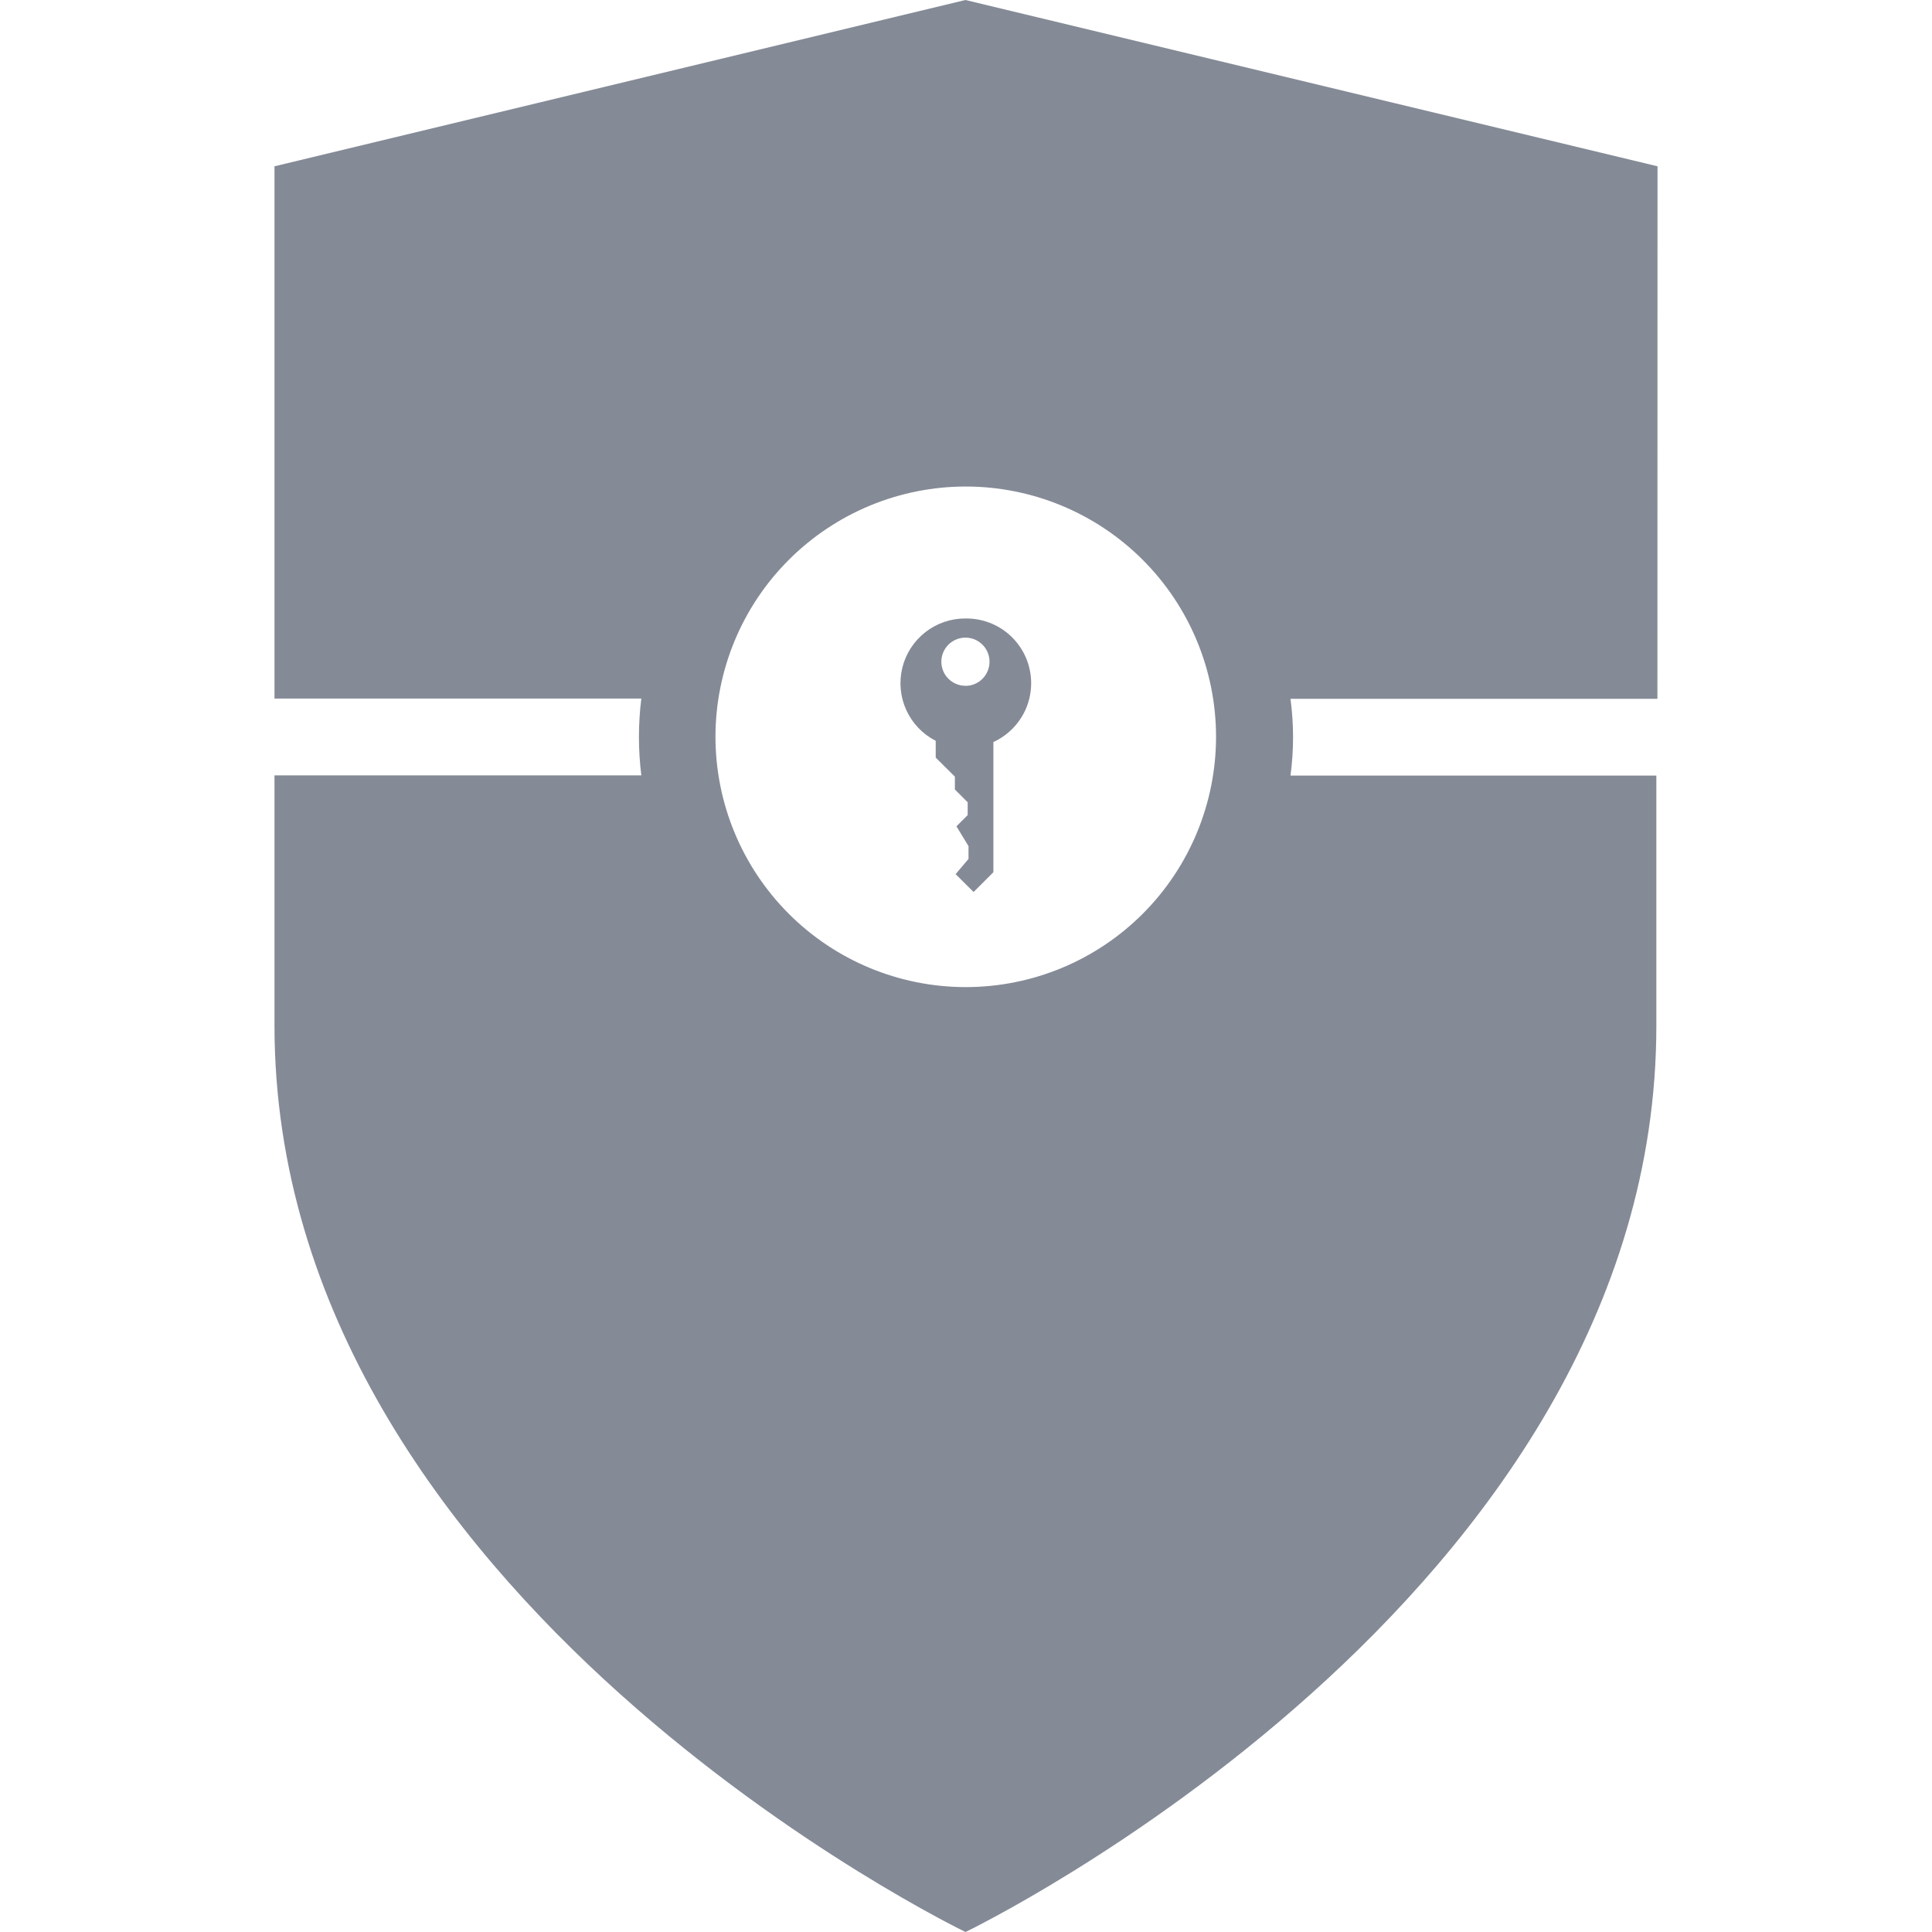
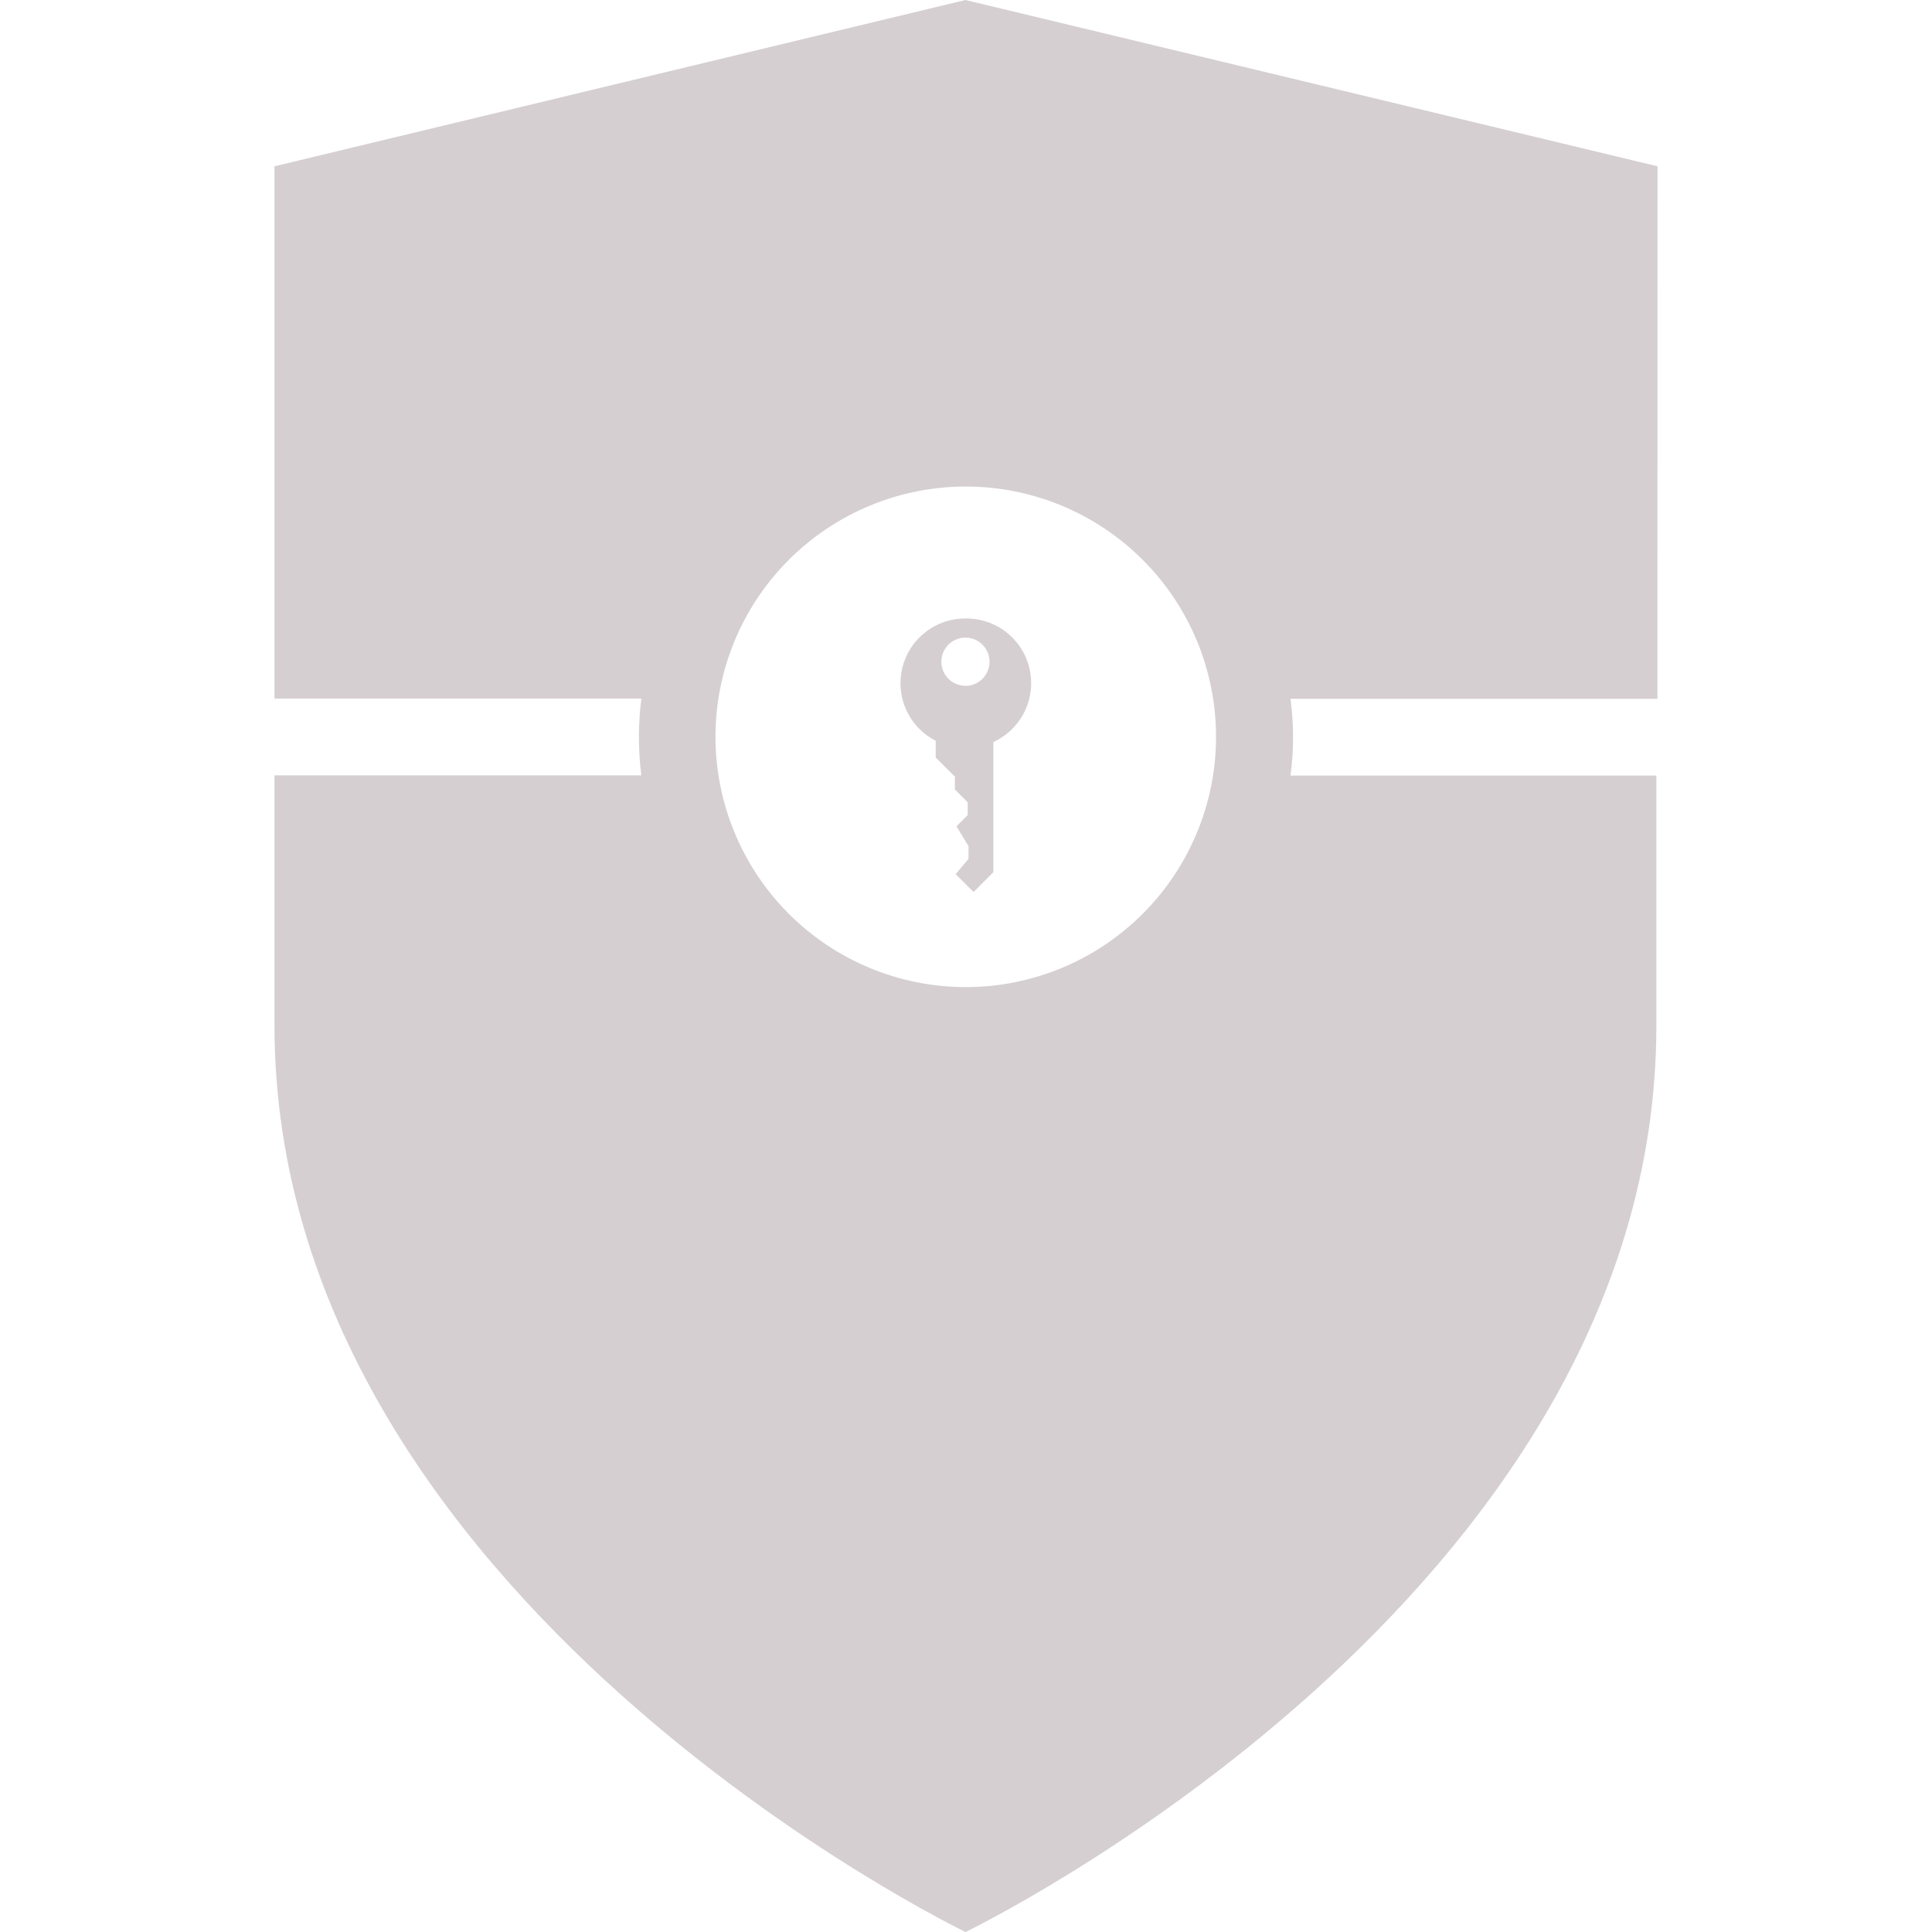
- <svg xmlns="http://www.w3.org/2000/svg" width="40" height="40" viewBox="0 0 40 40" fill="#848a96">
-   <path d="M34.317 3.443L19.988 0L5.683 3.443V14.463H13.278C13.212 14.991 13.212 15.525 13.278 16.053H5.683V21.23C5.683 33.112 19.99 40 19.99 40C19.99 40 34.293 33.112 34.293 21.237V16.058H26.718C26.789 15.531 26.789 14.996 26.718 14.468H34.315L34.317 3.443ZM20 20.437H19.99C18.616 20.435 17.299 19.889 16.328 18.916C15.358 17.944 14.813 16.626 14.813 15.252C14.814 13.879 15.36 12.561 16.332 11.59C17.304 10.619 18.621 10.073 19.995 10.073C21.369 10.073 22.686 10.619 23.658 11.59C24.63 12.561 25.176 13.879 25.177 15.252C25.177 16.626 24.632 17.944 23.662 18.916C22.691 19.889 21.374 20.435 20 20.437ZM19.99 12.805C19.689 12.803 19.395 12.903 19.158 13.089C18.92 13.275 18.752 13.535 18.681 13.828C18.61 14.121 18.639 14.429 18.765 14.704C18.89 14.977 19.105 15.201 19.373 15.338V15.685L19.77 16.08V16.345L20.035 16.61V16.875L19.802 17.108L20.052 17.518V17.783L19.785 18.098L20.157 18.468L20.567 18.058V15.363C20.846 15.235 21.073 15.015 21.21 14.74C21.346 14.464 21.384 14.15 21.316 13.85C21.249 13.55 21.08 13.283 20.838 13.092C20.597 12.902 20.297 12.801 19.99 12.805ZM19.99 14.198C19.891 14.199 19.795 14.17 19.713 14.115C19.631 14.061 19.566 13.983 19.528 13.892C19.49 13.801 19.48 13.701 19.499 13.604C19.518 13.507 19.566 13.418 19.635 13.348C19.705 13.278 19.794 13.231 19.89 13.211C19.987 13.192 20.087 13.202 20.179 13.239C20.27 13.277 20.348 13.341 20.403 13.423C20.457 13.505 20.487 13.601 20.487 13.7C20.487 13.765 20.474 13.83 20.449 13.891C20.424 13.951 20.388 14.006 20.342 14.053C20.296 14.099 20.241 14.136 20.181 14.161C20.12 14.187 20.055 14.2 19.99 14.2V14.198Z" fill="#848a96" />
+ <svg xmlns="http://www.w3.org/2000/svg" width="40" height="40" viewBox="0 0 40 40" fill="#d5cfd1">
+   <path d="M34.317 3.443L19.988 0L5.683 3.443V14.463H13.278C13.212 14.991 13.212 15.525 13.278 16.053H5.683V21.23C5.683 33.112 19.99 40 19.99 40C19.99 40 34.293 33.112 34.293 21.237V16.058H26.718C26.789 15.531 26.789 14.996 26.718 14.468H34.315L34.317 3.443ZM20 20.437H19.99C18.616 20.435 17.299 19.889 16.328 18.916C15.358 17.944 14.813 16.626 14.813 15.252C14.814 13.879 15.36 12.561 16.332 11.59C17.304 10.619 18.621 10.073 19.995 10.073C21.369 10.073 22.686 10.619 23.658 11.59C24.63 12.561 25.176 13.879 25.177 15.252C25.177 16.626 24.632 17.944 23.662 18.916C22.691 19.889 21.374 20.435 20 20.437ZM19.99 12.805C19.689 12.803 19.395 12.903 19.158 13.089C18.92 13.275 18.752 13.535 18.681 13.828C18.61 14.121 18.639 14.429 18.765 14.704C18.89 14.977 19.105 15.201 19.373 15.338V15.685L19.77 16.08V16.345L20.035 16.61V16.875L19.802 17.108L20.052 17.518V17.783L19.785 18.098L20.157 18.468L20.567 18.058V15.363C20.846 15.235 21.073 15.015 21.21 14.74C21.346 14.464 21.384 14.15 21.316 13.85C21.249 13.55 21.08 13.283 20.838 13.092C20.597 12.902 20.297 12.801 19.99 12.805ZM19.99 14.198C19.891 14.199 19.795 14.17 19.713 14.115C19.631 14.061 19.566 13.983 19.528 13.892C19.49 13.801 19.48 13.701 19.499 13.604C19.518 13.507 19.566 13.418 19.635 13.348C19.705 13.278 19.794 13.231 19.89 13.211C19.987 13.192 20.087 13.202 20.179 13.239C20.27 13.277 20.348 13.341 20.403 13.423C20.457 13.505 20.487 13.601 20.487 13.7C20.487 13.765 20.474 13.83 20.449 13.891C20.424 13.951 20.388 14.006 20.342 14.053C20.296 14.099 20.241 14.136 20.181 14.161C20.12 14.187 20.055 14.2 19.99 14.2V14.198Z" fill="#d5cfd1" />
</svg>
